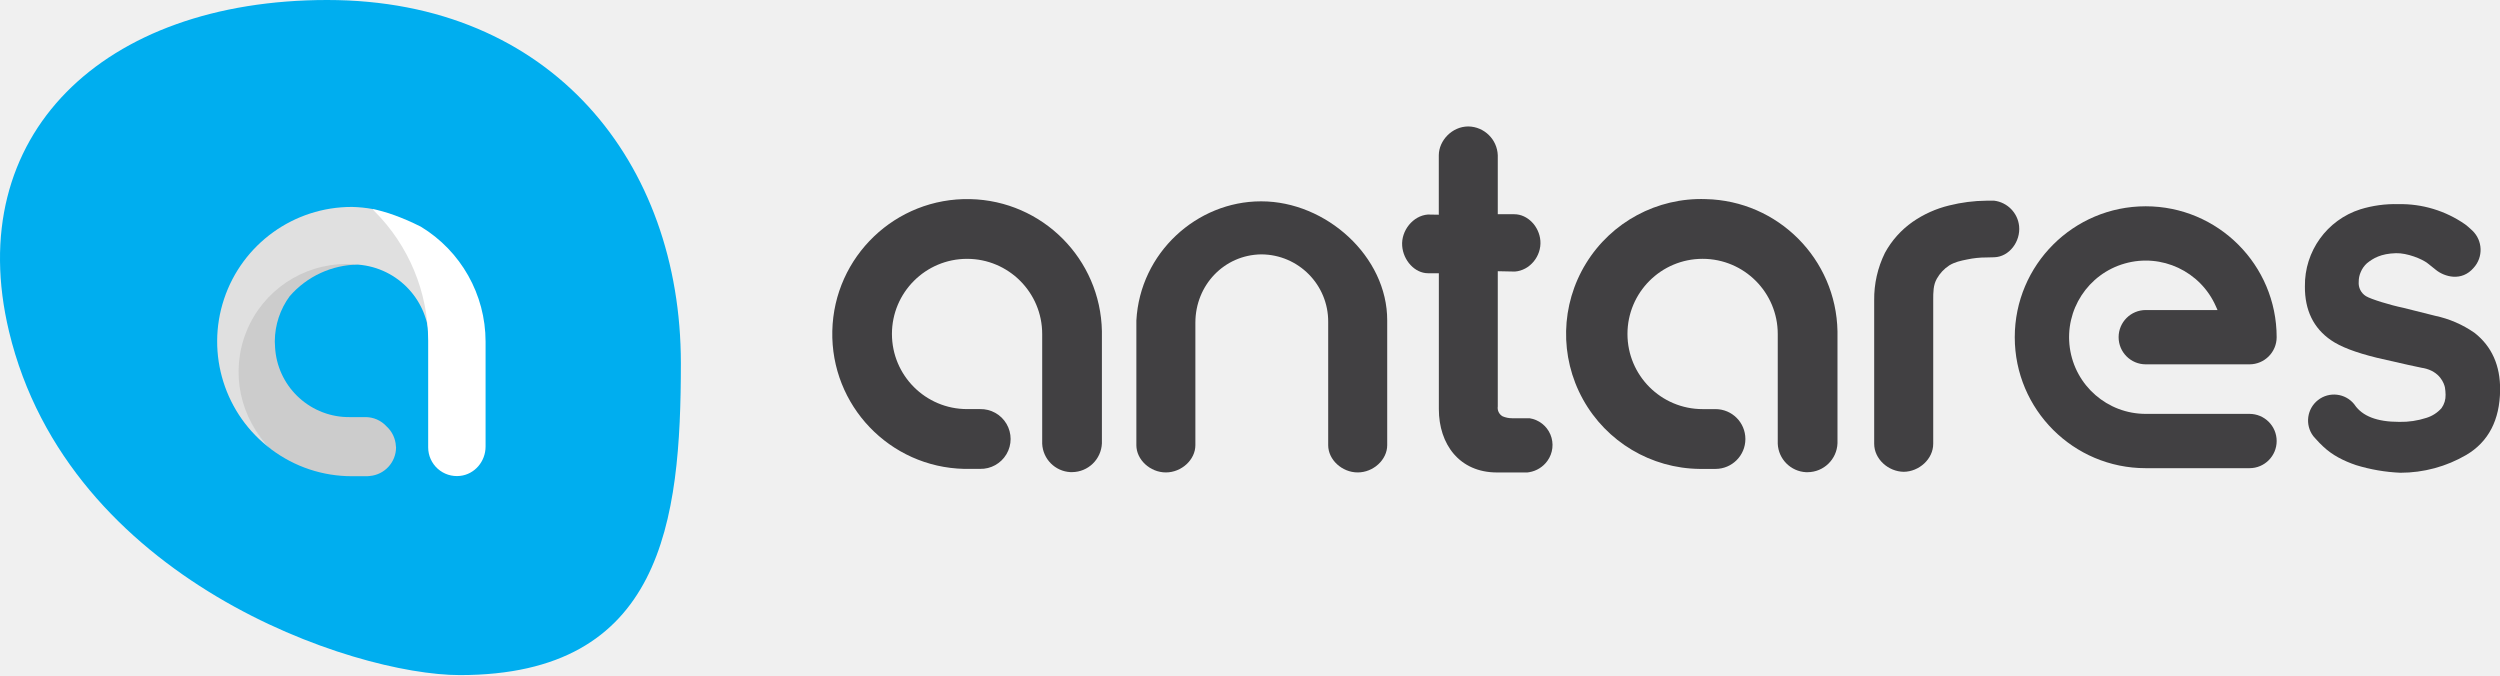
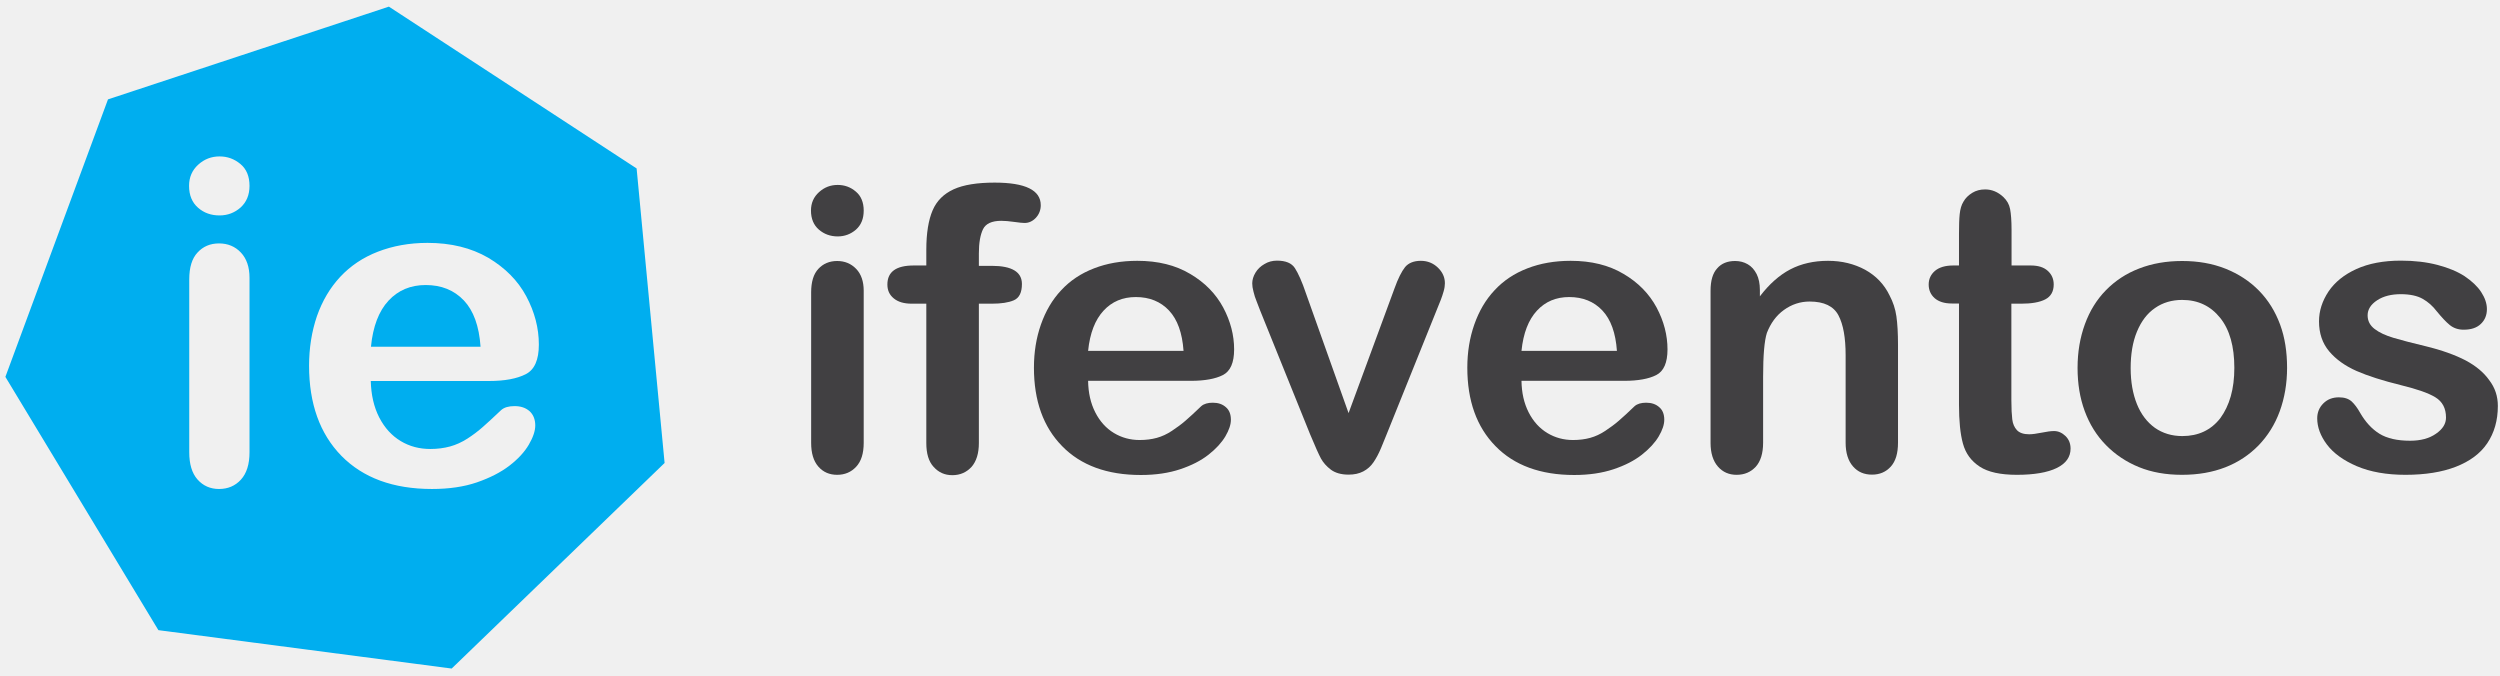
- <svg xmlns="http://www.w3.org/2000/svg" viewBox="0 0 1393.7 376.35">
-   <defs>
-     <style>.cls-1{fill:#414042;}.cls-2{fill:#00aeef;}.cls-3{fill:#ccc;}.cls-4{fill:#e0e0e0;}.cls-5{fill:#fff;}</style>
-   </defs>
-   <g id="Warstwa_2" data-name="Warstwa 2">
-     <g id="Warstwa_1-2" data-name="Warstwa 1">
-       <path class="cls-1" d="M950.92,111a75.23,75.23,0,1,0-3.4,150.41h8.83a16.67,16.67,0,1,0,0-33.34h-7.18a41.89,41.89,0,1,1,41.89-41.89V247.4a16.63,16.63,0,0,0,15.75,15.84l.9,0a16.76,16.76,0,0,0,16.65-16.09V184.68A75.09,75.09,0,0,0,950.92,111Z" />
-       <path class="cls-1" d="M540.89,111a75.21,75.21,0,1,0-3.4,150.39h8.83a16.67,16.67,0,1,0,0-33.33h-7.18A41.88,41.88,0,1,1,581,186.21v61.16a16.62,16.62,0,0,0,15.75,15.83l.9,0a16.76,16.76,0,0,0,16.64-16.08V184.67A75.07,75.07,0,0,0,540.89,111Z" />
-       <path class="cls-1" d="M703.16,112.24a.94.94,0,0,0-.2,0c-35.7,0-67.44,28.66-69.46,66.46l0,69.49c0,8.09,7.69,15.18,16.45,15.18s16.45-7.1,16.45-15.18V179.91c0-21,16.06-37.77,36.6-38.1h.2a37.43,37.43,0,0,1,37.24,37.64v68.74c0,8.09,7.69,15.18,16.45,15.18s16.45-7.1,16.45-15.18l0-69.48C773.48,143,739.28,112.24,703.16,112.24Z" />
-       <path class="cls-1" d="M1111.72,111.88l-4.25,0a88.82,88.82,0,0,0-20.84,2.66,60.86,60.86,0,0,0-20.36,9.13,50.73,50.73,0,0,0-15.45,17.29,58.07,58.07,0,0,0-6,26.44v80c0,8.52,7.88,15.53,16.5,15.62,8.52-.09,16.41-7.1,16.41-15.61V167.13c0-4.14,0-8.24,2-11.74a21.31,21.31,0,0,1,6.91-7.41c3.17-1.94,6.4-2.62,10.08-3.35a50.67,50.67,0,0,1,10.71-1.1l4.3-.11c8.45-.25,14.74-8.82,13.89-17.33A15.93,15.93,0,0,0,1111.72,111.88Z" />
-       <path class="cls-1" d="M1379.54,185.59l-.2-.15a60.14,60.14,0,0,0-21.83-9.4l-17.71-4.44c-7.14-1.46-18.28-4.86-20.86-6.52a8.57,8.57,0,0,1-4-8,13,13,0,0,1,1.09-5.34,13.79,13.79,0,0,1,3.51-5c3.36-2.69,7.7-5.37,16.17-5.59,6.17-.16,14.47,3.13,17.69,5.66l4.57,3.65c4.77,3.85,14.34,6.7,21.06-1.18a14.86,14.86,0,0,0-.64-20.63l-.84-.78a35.64,35.64,0,0,0-3.27-2.78,62.91,62.91,0,0,0-37.29-11.29,66,66,0,0,0-21.13,2.88,44.44,44.44,0,0,0-30.92,43c-.11,13.21,4.81,23.31,14.6,30,5.25,3.64,13.6,6.84,25.57,9.78l17.22,3.92c2.15.4,5,1.15,7.71,1.65l.81.15.14,0c9.37,1.9,11.55,8.73,12,10.74a25.21,25.21,0,0,1,.37,4.14,12.11,12.11,0,0,1-2.27,7.48,18.46,18.46,0,0,1-8.42,5.41,45.55,45.55,0,0,1-15.1,2.24c-12.78,0-20.62-3.34-24.86-9.44l-.3-.43a14.47,14.47,0,0,0-22.82,17.79,14.17,14.17,0,0,0,1.33,1.49,57.49,57.49,0,0,0,4.28,4.4c5.17,4.86,11.35,7.92,18.08,10.25a98.76,98.76,0,0,0,24.9,4.3,72.89,72.89,0,0,0,36.76-9.95c12.33-7.29,18.66-19.47,18.82-36.19C1393.9,203.85,1389.14,193.11,1379.54,185.59Z" />
-       <path class="cls-1" d="M844.51,151.39c8.34-.62,14.86-8.58,14.23-17.11-.6-8.06-7.13-14.85-14.55-14.85h-12.5v31.7Z" />
-       <path class="cls-1" d="M852.64,233.16l-9.68,0a13.45,13.45,0,0,1-5.28-1.06,5.42,5.42,0,0,1-2.7-5.55l0-140h0a16.7,16.7,0,0,0-16.41-16.06c-9.07,0-16.42,7.83-16.47,16.06h0V119.7l-6.07-.1c-8.34.62-15,9-14.34,17.5.6,8.06,7,15.23,14.44,15.23h6v74.82c0,.15,0,.3,0,.46s0,.32,0,.48c0,19.5,11.4,35.3,32.44,35.3h16.92l1.07-.16a15.66,15.66,0,0,0,10.08-6.29,15.11,15.11,0,0,0-10-23.79Z" />
-       <path class="cls-1" d="M1196.19,261h57.87a15.13,15.13,0,1,0,0-30.27h-57.87a42.73,42.73,0,1,1,39.1-60l.93,2.11h-40a15.13,15.13,0,1,0,0,30.27h57.87A15.15,15.15,0,0,0,1269.19,188a73,73,0,1,0-73,73Z" />
-       <path class="cls-2" d="M379.57,202.48c0,88.35-10.27,173.87-123.2,173.87-59.49,0-218.06-52.82-251.32-191.48C-21.18,75.53,57.26,0,182.45,0S379.57,90.65,379.57,202.48Z" />
-       <path class="cls-3" d="M220.7,248.7a16,16,0,0,0-5.21-11,15.83,15.83,0,0,0-11.71-5.17H195.2a41.28,41.28,0,0,1-41.73-37.3c0-.42-.07-.84-.1-1.25q-.07-1.11-.11-2.23c0-.41-.06-.8-.06-1.21,0-.14,0-.27,0-.41a42.78,42.78,0,0,1,8.3-25,51.18,51.18,0,0,1,38.18-17.63l-7.53-1.2a60.1,60.1,0,0,0-41.94,103.18l.08.05c.31.31.61.64.92.95a74.61,74.61,0,0,0,45,15h8.58c.46,0,.89-.09,1.33-.12a16.06,16.06,0,0,0,14.67-15.88C220.78,249.21,220.72,249,220.7,248.7Z" />
-       <path class="cls-4" d="M151.21,250.45a60.16,60.16,0,0,1,42-103.28,60.78,60.78,0,0,1,6.51.36,42.94,42.94,0,0,1,39.56,42.73c0-.09,0-.18,0-.27a102.26,102.26,0,0,0-30.1-72.47c-.45-.44-1-.6-1.47-1a73.79,73.79,0,0,0-11.48-1.16,75,75,0,0,0-45,135.12Z" />
-       <path class="cls-5" d="M234.6,126.36c-11.2-5.63-20.13-8.45-26.67-9.84l-.22,0a11.34,11.34,0,0,0,.93,1.11A102.16,102.16,0,0,1,238.7,190c0,.09,0,.18,0,.27s0,.09,0,.13v59a16,16,0,0,0,17.81,15.9c8.17-.9,14.19-8.11,14.19-16.34V190.4A75,75,0,0,0,234.6,126.36Z" />
-     </g>
+ <svg xmlns="http://www.w3.org/2000/svg" version="1.1" id="Layer_1" x="0px" y="0px" viewBox="0 0 1393.7 376.4" style="enable-background:new 0 0 1393.7 376.4;" xml:space="preserve">
+   <style type="text/css">
+ 	.st0{fill:#414042;}
+ 	.st1{fill:none;}
+ 	.st2{fill:#00AEEF;}
+ </style>
+   <g>
+     <path class="st0" d="M467,131.8c-4.1,0-7.6-1.3-10.5-3.8s-4.4-6.1-4.4-10.6c0-4.2,1.5-7.6,4.5-10.3c3-2.7,6.4-4,10.4-4   c3.8,0,7.2,1.2,10.1,3.7c2.9,2.4,4.4,6,4.4,10.6c0,4.5-1.4,8-4.3,10.6C474.3,130.5,470.9,131.8,467,131.8z M481.5,162.1v84.8   c0,5.9-1.4,10.3-4.2,13.3s-6.3,4.5-10.6,4.5s-7.8-1.5-10.5-4.6s-4-7.5-4-13.2V163c0-5.8,1.3-10.2,4-13.1c2.7-2.9,6.2-4.4,10.5-4.4   s7.8,1.5,10.6,4.4C480.1,152.8,481.5,156.9,481.5,162.1z" />
+     <path class="st0" d="M509.4,148h7v-8.8c0-9.2,1.2-16.5,3.5-21.9s6.3-9.3,11.8-11.8s13.2-3.7,22.8-3.7c17.1,0,25.7,4.2,25.7,12.6   c0,2.7-0.9,5-2.7,7c-1.8,1.9-3.9,2.9-6.3,2.9c-1.1,0-3.1-0.2-5.9-0.6s-5.2-0.6-7.1-0.6c-5.3,0-8.7,1.6-10.2,4.7s-2.3,7.6-2.3,13.4   v7h7.2c11.2,0,16.8,3.4,16.8,10.1c0,4.8-1.5,7.8-4.5,9.1s-7.1,1.9-12.3,1.9h-7.2V247c0,5.8-1.4,10.2-4.1,13.3   c-2.8,3-6.3,4.6-10.7,4.6c-4.2,0-7.6-1.5-10.4-4.6c-2.8-3-4.1-7.5-4.1-13.3v-77.7h-8.1c-4.4,0-7.7-1-10.1-3s-3.5-4.5-3.5-7.7   C494.7,151.5,499.6,148,509.4,148z" />
+     <path class="st0" d="M664,212.3h-57.4c0.1,6.7,1.4,12.5,4,17.6s6.1,8.9,10.4,11.5c4.3,2.6,9.1,3.9,14.3,3.9c3.5,0,6.7-0.4,9.6-1.2   c2.9-0.8,5.7-2.1,8.4-3.9c2.7-1.8,5.2-3.6,7.5-5.6s5.3-4.7,8.9-8.2c1.5-1.3,3.7-1.9,6.4-1.9c3,0,5.4,0.8,7.3,2.5   c1.9,1.6,2.8,4,2.8,7c0,2.7-1,5.7-3.1,9.3c-2.1,3.5-5.2,6.9-9.4,10.2s-9.5,6-15.8,8.1s-13.6,3.2-21.9,3.2   c-18.8,0-33.5-5.4-43.9-16.1c-10.5-10.7-15.7-25.3-15.7-43.7c0-8.7,1.3-16.7,3.9-24.1s6.3-13.8,11.3-19.1c4.9-5.3,11-9.4,18.3-12.2   c7.2-2.8,15.3-4.2,24.1-4.2c11.5,0,21.3,2.4,29.5,7.3c8.2,4.8,14.3,11.1,18.4,18.7c4.1,7.7,6.1,15.5,6.1,23.4   c0,7.4-2.1,12.2-6.3,14.3C677.6,211.2,671.6,212.3,664,212.3z M606.6,195.6h53.2c-0.7-10-3.4-17.5-8.1-22.5   c-4.7-5-10.9-7.5-18.5-7.5c-7.3,0-13.3,2.5-18,7.6C610.5,178.3,607.6,185.7,606.6,195.6z" />
+     <path class="st0" d="M728.1,163.7l23.7,66.6l25.6-69.5c2-5.6,4-9.5,5.9-11.9c1.9-2.3,4.9-3.5,8.8-3.5c3.7,0,6.9,1.3,9.5,3.8   s3.9,5.4,3.9,8.7c0,1.3-0.2,2.8-0.7,4.5s-1,3.3-1.6,4.8s-1.3,3.2-2.1,5.2L773,242.2c-0.8,2-1.8,4.5-3.1,7.6s-2.7,5.7-4.2,7.9   s-3.4,3.9-5.7,5.1s-5,1.8-8.2,1.8c-4.2,0-7.5-1-9.9-2.8s-4.3-4-5.5-6.2s-3.2-6.7-6-13.4l-27.9-69.1c-0.6-1.7-1.3-3.4-2-5.2   c-0.7-1.7-1.3-3.5-1.7-5.3c-0.5-1.8-0.7-3.3-0.7-4.6c0-2,0.6-4,1.8-6s2.9-3.6,5-4.8c2.1-1.3,4.5-1.9,7-1.9c4.9,0,8.2,1.4,10,4.2   S725.9,157.1,728.1,163.7z" />
+     <path class="st0" d="M905.6,212.3h-57.4c0.1,6.7,1.4,12.5,4,17.6s6.1,8.9,10.4,11.5c4.3,2.6,9.1,3.9,14.3,3.9   c3.5,0,6.7-0.4,9.6-1.2c2.9-0.8,5.7-2.1,8.4-3.9c2.7-1.8,5.2-3.6,7.5-5.6s5.3-4.7,8.9-8.2c1.5-1.3,3.7-1.9,6.4-1.9   c3,0,5.4,0.8,7.3,2.5c1.9,1.6,2.8,4,2.8,7c0,2.7-1,5.7-3.1,9.3c-2.1,3.5-5.2,6.9-9.4,10.2s-9.5,6-15.8,8.1s-13.6,3.2-21.9,3.2   c-18.8,0-33.5-5.4-43.9-16.1C823.2,238,818,223.4,818,205c0-8.7,1.3-16.7,3.9-24.1s6.3-13.8,11.3-19.1c4.9-5.3,11-9.4,18.3-12.2   c7.2-2.8,15.3-4.2,24.1-4.2c11.5,0,21.3,2.4,29.5,7.3c8.2,4.8,14.3,11.1,18.4,18.7c4.1,7.7,6.1,15.5,6.1,23.4   c0,7.4-2.1,12.2-6.3,14.3C919.2,211.2,913.2,212.3,905.6,212.3z M848.2,195.6h53.2c-0.7-10-3.4-17.5-8.1-22.5   c-4.7-5-10.9-7.5-18.5-7.5c-7.3,0-13.3,2.5-18,7.6C852.1,178.3,849.2,185.7,848.2,195.6z" />
+     <path class="st0" d="M981.1,161.7v3.5c5.2-6.8,10.8-11.8,16.9-15c6.1-3.2,13.2-4.8,21.1-4.8c7.7,0,14.6,1.7,20.7,5   c6.1,3.4,10.6,8.1,13.6,14.3c1.9,3.6,3.2,7.4,3.8,11.6c0.6,4.2,0.9,9.5,0.9,15.9v54.6c0,5.9-1.3,10.3-4,13.3s-6.2,4.5-10.5,4.5   c-4.4,0-7.9-1.5-10.6-4.6s-4.1-7.5-4.1-13.2V198c0-9.7-1.3-17.1-4-22.2c-2.7-5.1-8-7.7-16.1-7.7c-5.2,0-10,1.6-14.3,4.7   s-7.4,7.4-9.5,12.8c-1.4,4.4-2.1,12.5-2.1,24.5v36.7c0,5.9-1.4,10.4-4.1,13.4c-2.8,3-6.3,4.5-10.7,4.5c-4.2,0-7.7-1.5-10.4-4.6   s-4.1-7.5-4.1-13.2v-84.8c0-5.6,1.2-9.8,3.7-12.5c2.4-2.8,5.8-4.1,10-4.1c2.6,0,4.9,0.6,7,1.8s3.7,3,5,5.5   C980.5,155.2,981.1,158.2,981.1,161.7z" />
+     <path class="st0" d="M1088.9,148h3.2v-17.6c0-4.7,0.1-8.4,0.4-11.1s0.9-5,2.1-6.9c1.1-2,2.8-3.6,4.9-4.9s4.5-1.9,7.2-1.9   c3.7,0,7.1,1.4,10.1,4.2c2,1.9,3.3,4.1,3.8,6.8s0.8,6.5,0.8,11.4v20h10.7c4.2,0,7.3,1,9.5,3s3.3,4.5,3.3,7.6c0,3.9-1.6,6.7-4.7,8.3   s-7.6,2.4-13.4,2.4h-5.5v53.9c0,4.6,0.2,8.1,0.5,10.6s1.2,4.5,2.6,6s3.7,2.3,6.8,2.3c1.7,0,4-0.3,7-0.9c2.9-0.6,5.2-0.9,6.9-0.9   c2.4,0,4.5,1,6.4,2.8c1.9,1.9,2.8,4.2,2.8,7c0,4.7-2.6,8.3-7.7,10.8s-12.6,3.8-22.2,3.8c-9.2,0-16.1-1.5-20.8-4.6   s-7.8-7.3-9.3-12.8c-1.5-5.4-2.2-12.7-2.2-21.8v-56.3h-3.9c-4.2,0-7.4-1-9.7-3c-2.2-2-3.3-4.5-3.3-7.6s1.2-5.6,3.5-7.6   C1081.1,149,1084.5,148,1088.9,148z" />
+     <path class="st0" d="M1275,205.1c0,8.7-1.4,16.8-4.1,24.2s-6.7,13.7-11.8,19c-5.2,5.3-11.3,9.4-18.5,12.2s-15.2,4.2-24.2,4.2   c-8.9,0-16.9-1.4-24-4.3s-13.2-7-18.4-12.3c-5.2-5.3-9.1-11.6-11.8-18.9c-2.7-7.3-4-15.3-4-24.1c0-8.9,1.4-17,4.1-24.4   s6.6-13.7,11.7-18.9s11.2-9.3,18.5-12.1c7.2-2.8,15.2-4.2,24-4.2c8.9,0,16.9,1.4,24.2,4.3c7.2,2.9,13.4,6.9,18.6,12.2   s9.1,11.6,11.8,18.9S1275,196.3,1275,205.1z M1245.6,205.1c0-12-2.6-21.3-7.9-27.9s-12.3-10-21.2-10c-5.7,0-10.8,1.5-15.1,4.5   c-4.4,3-7.7,7.4-10.1,13.2s-3.5,12.6-3.5,20.3s1.2,14.4,3.5,20.1c2.3,5.7,5.7,10.1,10,13.2c4.3,3,9.4,4.6,15.3,4.6   c8.9,0,16-3.3,21.2-10C1242.9,226.1,1245.6,216.9,1245.6,205.1z" />
+     <path class="st0" d="M1392.5,226.3c0,8.1-2,15-5.9,20.8s-9.8,10.1-17.5,13.1s-17.1,4.5-28.1,4.5c-10.5,0-19.6-1.6-27.1-4.8   s-13.1-7.3-16.7-12.1s-5.4-9.7-5.4-14.6c0-3.2,1.1-6,3.4-8.3s5.2-3.4,8.7-3.4c3.1,0,5.4,0.8,7.1,2.3c1.6,1.5,3.2,3.6,4.7,6.3   c3,5.2,6.6,9.1,10.8,11.7s9.9,3.9,17.1,3.9c5.9,0,10.7-1.3,14.4-3.9c3.8-2.6,5.6-5.6,5.6-9c0-5.2-2-8.9-5.9-11.3   c-3.9-2.4-10.3-4.6-19.3-6.8c-10.1-2.5-18.3-5.1-24.7-7.9c-6.3-2.8-11.4-6.4-15.2-10.9c-3.8-4.5-5.7-10.1-5.7-16.7   c0-5.9,1.8-11.4,5.3-16.7c3.5-5.2,8.7-9.4,15.5-12.5s15.1-4.7,24.8-4.7c7.6,0,14.4,0.8,20.5,2.4c6.1,1.6,11.1,3.7,15.1,6.3   c4,2.7,7.1,5.6,9.2,8.8s3.2,6.4,3.2,9.5c0,3.4-1.1,6.1-3.4,8.3s-5.5,3.2-9.6,3.2c-3,0-5.6-0.9-7.7-2.6c-2.1-1.7-4.5-4.3-7.3-7.7   c-2.2-2.9-4.8-5.2-7.8-6.9s-7.1-2.6-12.2-2.6c-5.3,0-9.7,1.1-13.2,3.4c-3.5,2.3-5.3,5.1-5.3,8.4c0,3.1,1.3,5.6,3.9,7.6   s6.1,3.6,10.4,4.9c4.4,1.3,10.4,2.9,18,4.7c9.1,2.2,16.5,4.9,22.3,7.9c5.8,3.1,10.1,6.7,13.1,10.9   C1391,216.2,1392.5,221,1392.5,226.3z" />
+   </g>
+   <path class="st1" d="M237.3,158.9c-8.4,0-15.3,2.9-20.7,8.7s-8.7,14.4-9.8,25.7h61.1c-0.8-11.5-3.9-20.1-9.3-25.8  C253.1,161.7,246,158.9,237.3,158.9z" />
+   <path class="st1" d="M134,91.3c-3.4-2.8-7.2-4.2-11.6-4.2c-4.5,0-8.5,1.5-11.9,4.6s-5.1,7-5.1,11.8c0,5.3,1.7,9.3,5,12.2  c3.3,2.9,7.3,4.3,12,4.3c4.5,0,8.4-1.5,11.7-4.4s4.9-7,4.9-12.2C139.1,98.2,137.4,94.1,134,91.3z" />
+   <path class="st1" d="M122.1,135.7c-4.9,0-8.9,1.7-12,5.1c-3.1,3.4-4.6,8.4-4.6,15v96.3c0,6.6,1.5,11.6,4.6,15.2  c3.1,3.5,7.1,5.3,12,5.3s9-1.7,12.2-5.2s4.8-8.6,4.8-15.3v-97.3c0-6-1.6-10.7-4.8-14.1C131.1,137.4,127,135.7,122.1,135.7z" />
+   <path class="st1" d="M293.1,208.7c4.9-2.5,7.3-8,7.3-16.5c0-9.1-2.3-18.1-7-26.9c-4.7-8.8-11.7-16-21.2-21.5  c-9.4-5.6-20.7-8.3-33.9-8.3c-10.1,0-19.3,1.6-27.6,4.9c-8.3,3.3-15.3,7.9-21,14s-10,13.4-13,21.9s-4.4,17.7-4.4,27.7  c0,21.1,6,37.9,18,50.2s28.8,18.5,50.5,18.5c9.5,0,17.8-1.2,25.1-3.7c7.3-2.5,13.3-5.6,18.1-9.3c4.8-3.7,8.4-7.6,10.8-11.7  c2.4-4.1,3.6-7.6,3.6-10.7c0-3.5-1.1-6.1-3.2-8s-4.9-2.8-8.4-2.8c-3.2,0-5.7,0.7-7.4,2.2c-4.2,3.9-7.6,7.1-10.2,9.4  c-2.6,2.3-5.5,4.5-8.6,6.5s-6.4,3.5-9.7,4.4s-7,1.4-11,1.4c-6,0-11.5-1.5-16.5-4.4c-5-3-9-7.4-12-13.2s-4.5-12.6-4.6-20.2h65.9  C281.5,212.4,288.3,211.2,293.1,208.7z" />
+   <path class="st1" d="M134,91.3c-3.4-2.8-7.2-4.2-11.6-4.2c-4.5,0-8.5,1.5-11.9,4.6s-5.1,7-5.1,11.8c0,5.3,1.7,9.3,5,12.2  c3.3,2.9,7.3,4.3,12,4.3c4.5,0,8.4-1.5,11.7-4.4s4.9-7,4.9-12.2C139.1,98.2,137.4,94.1,134,91.3z" />
+   <path class="st1" d="M293.1,208.7c4.9-2.5,7.3-8,7.3-16.5c0-9.1-2.3-18.1-7-26.9c-4.7-8.8-11.7-16-21.2-21.5  c-9.4-5.6-20.7-8.3-33.9-8.3c-10.1,0-19.3,1.6-27.6,4.9c-8.3,3.3-15.3,7.9-21,14s-10,13.4-13,21.9s-4.4,17.7-4.4,27.7  c0,21.1,6,37.9,18,50.2s28.8,18.5,50.5,18.5c9.5,0,17.8-1.2,25.1-3.7c7.3-2.5,13.3-5.6,18.1-9.3c4.8-3.7,8.4-7.6,10.8-11.7  c2.4-4.1,3.6-7.6,3.6-10.7c0-3.5-1.1-6.1-3.2-8s-4.9-2.8-8.4-2.8c-3.2,0-5.7,0.7-7.4,2.2c-4.2,3.9-7.6,7.1-10.2,9.4  c-2.6,2.3-5.5,4.5-8.6,6.5s-6.4,3.5-9.7,4.4s-7,1.4-11,1.4c-6,0-11.5-1.5-16.5-4.4c-5-3-9-7.4-12-13.2s-4.5-12.6-4.6-20.2h65.9  C281.5,212.4,288.3,211.2,293.1,208.7z" />
+   <path class="st1" d="M122.1,135.7c-4.9,0-8.9,1.7-12,5.1c-3.1,3.4-4.6,8.4-4.6,15v96.3c0,6.6,1.5,11.6,4.6,15.2  c3.1,3.5,7.1,5.3,12,5.3s9-1.7,12.2-5.2s4.8-8.6,4.8-15.3v-97.3c0-6-1.6-10.7-4.8-14.1C131.1,137.4,127,135.7,122.1,135.7z" />
+   <g>
+     <path class="st2" d="M237.3,158.9c-8.4,0-15.3,2.9-20.7,8.7s-8.7,14.4-9.8,25.7h61.1c-0.8-11.5-3.9-20.1-9.3-25.8   C253.1,161.7,246,158.9,237.3,158.9z" />
+     <path class="st2" d="M354.9,93.9L216.8,3.7L60.2,55.4L3,210.1l85.3,141.2l163.5,21.4l118.7-114.6L354.9,93.9z M139.1,252.1   c0,6.7-1.6,11.8-4.8,15.3s-7.3,5.2-12.2,5.2c-4.9,0-8.9-1.8-12-5.3s-4.6-8.6-4.6-15.2v-96.3c0-6.7,1.5-11.7,4.6-15   c3.1-3.4,7.1-5.1,12-5.1s9,1.7,12.2,5.1c3.2,3.4,4.8,8.1,4.8,14.1V252.1z M134.1,115.7c-3.3,2.9-7.2,4.4-11.7,4.4   c-4.7,0-8.7-1.4-12-4.3s-5-6.9-5-12.2c0-4.8,1.7-8.7,5.1-11.8c3.4-3.1,7.4-4.6,11.9-4.6c4.4,0,8.2,1.4,11.6,4.2   c3.4,2.8,5.1,6.9,5.1,12.2C139.1,108.7,137.4,112.7,134.1,115.7z M211.4,232.7c3,5.8,7,10.2,12,13.2s10.5,4.4,16.5,4.4   c4,0,7.7-0.5,11-1.4s6.6-2.4,9.7-4.4s6-4.2,8.6-6.5s6-5.4,10.2-9.4c1.7-1.5,4.2-2.2,7.4-2.2c3.5,0,6.2,0.9,8.4,2.8   c2.1,1.9,3.2,4.6,3.2,8c0,3-1.2,6.6-3.6,10.7c-2.4,4.1-6,8-10.8,11.7c-4.8,3.7-10.9,6.8-18.1,9.3c-7.3,2.5-15.6,3.7-25.1,3.7   c-21.6,0-38.4-6.2-50.5-18.5c-12-12.3-18-29.1-18-50.2c0-9.9,1.5-19.2,4.4-27.7c3-8.5,7.3-15.8,13-21.9c5.7-6.1,12.7-10.8,21-14   s17.5-4.9,27.6-4.9c13.2,0,24.4,2.8,33.9,8.3c9.4,5.6,16.5,12.7,21.2,21.5s7,17.8,7,26.9c0,8.5-2.4,14-7.3,16.5s-11.7,3.8-20.5,3.8   h-65.9C206.9,220.1,208.4,226.8,211.4,232.7z" />
  </g>
</svg>
